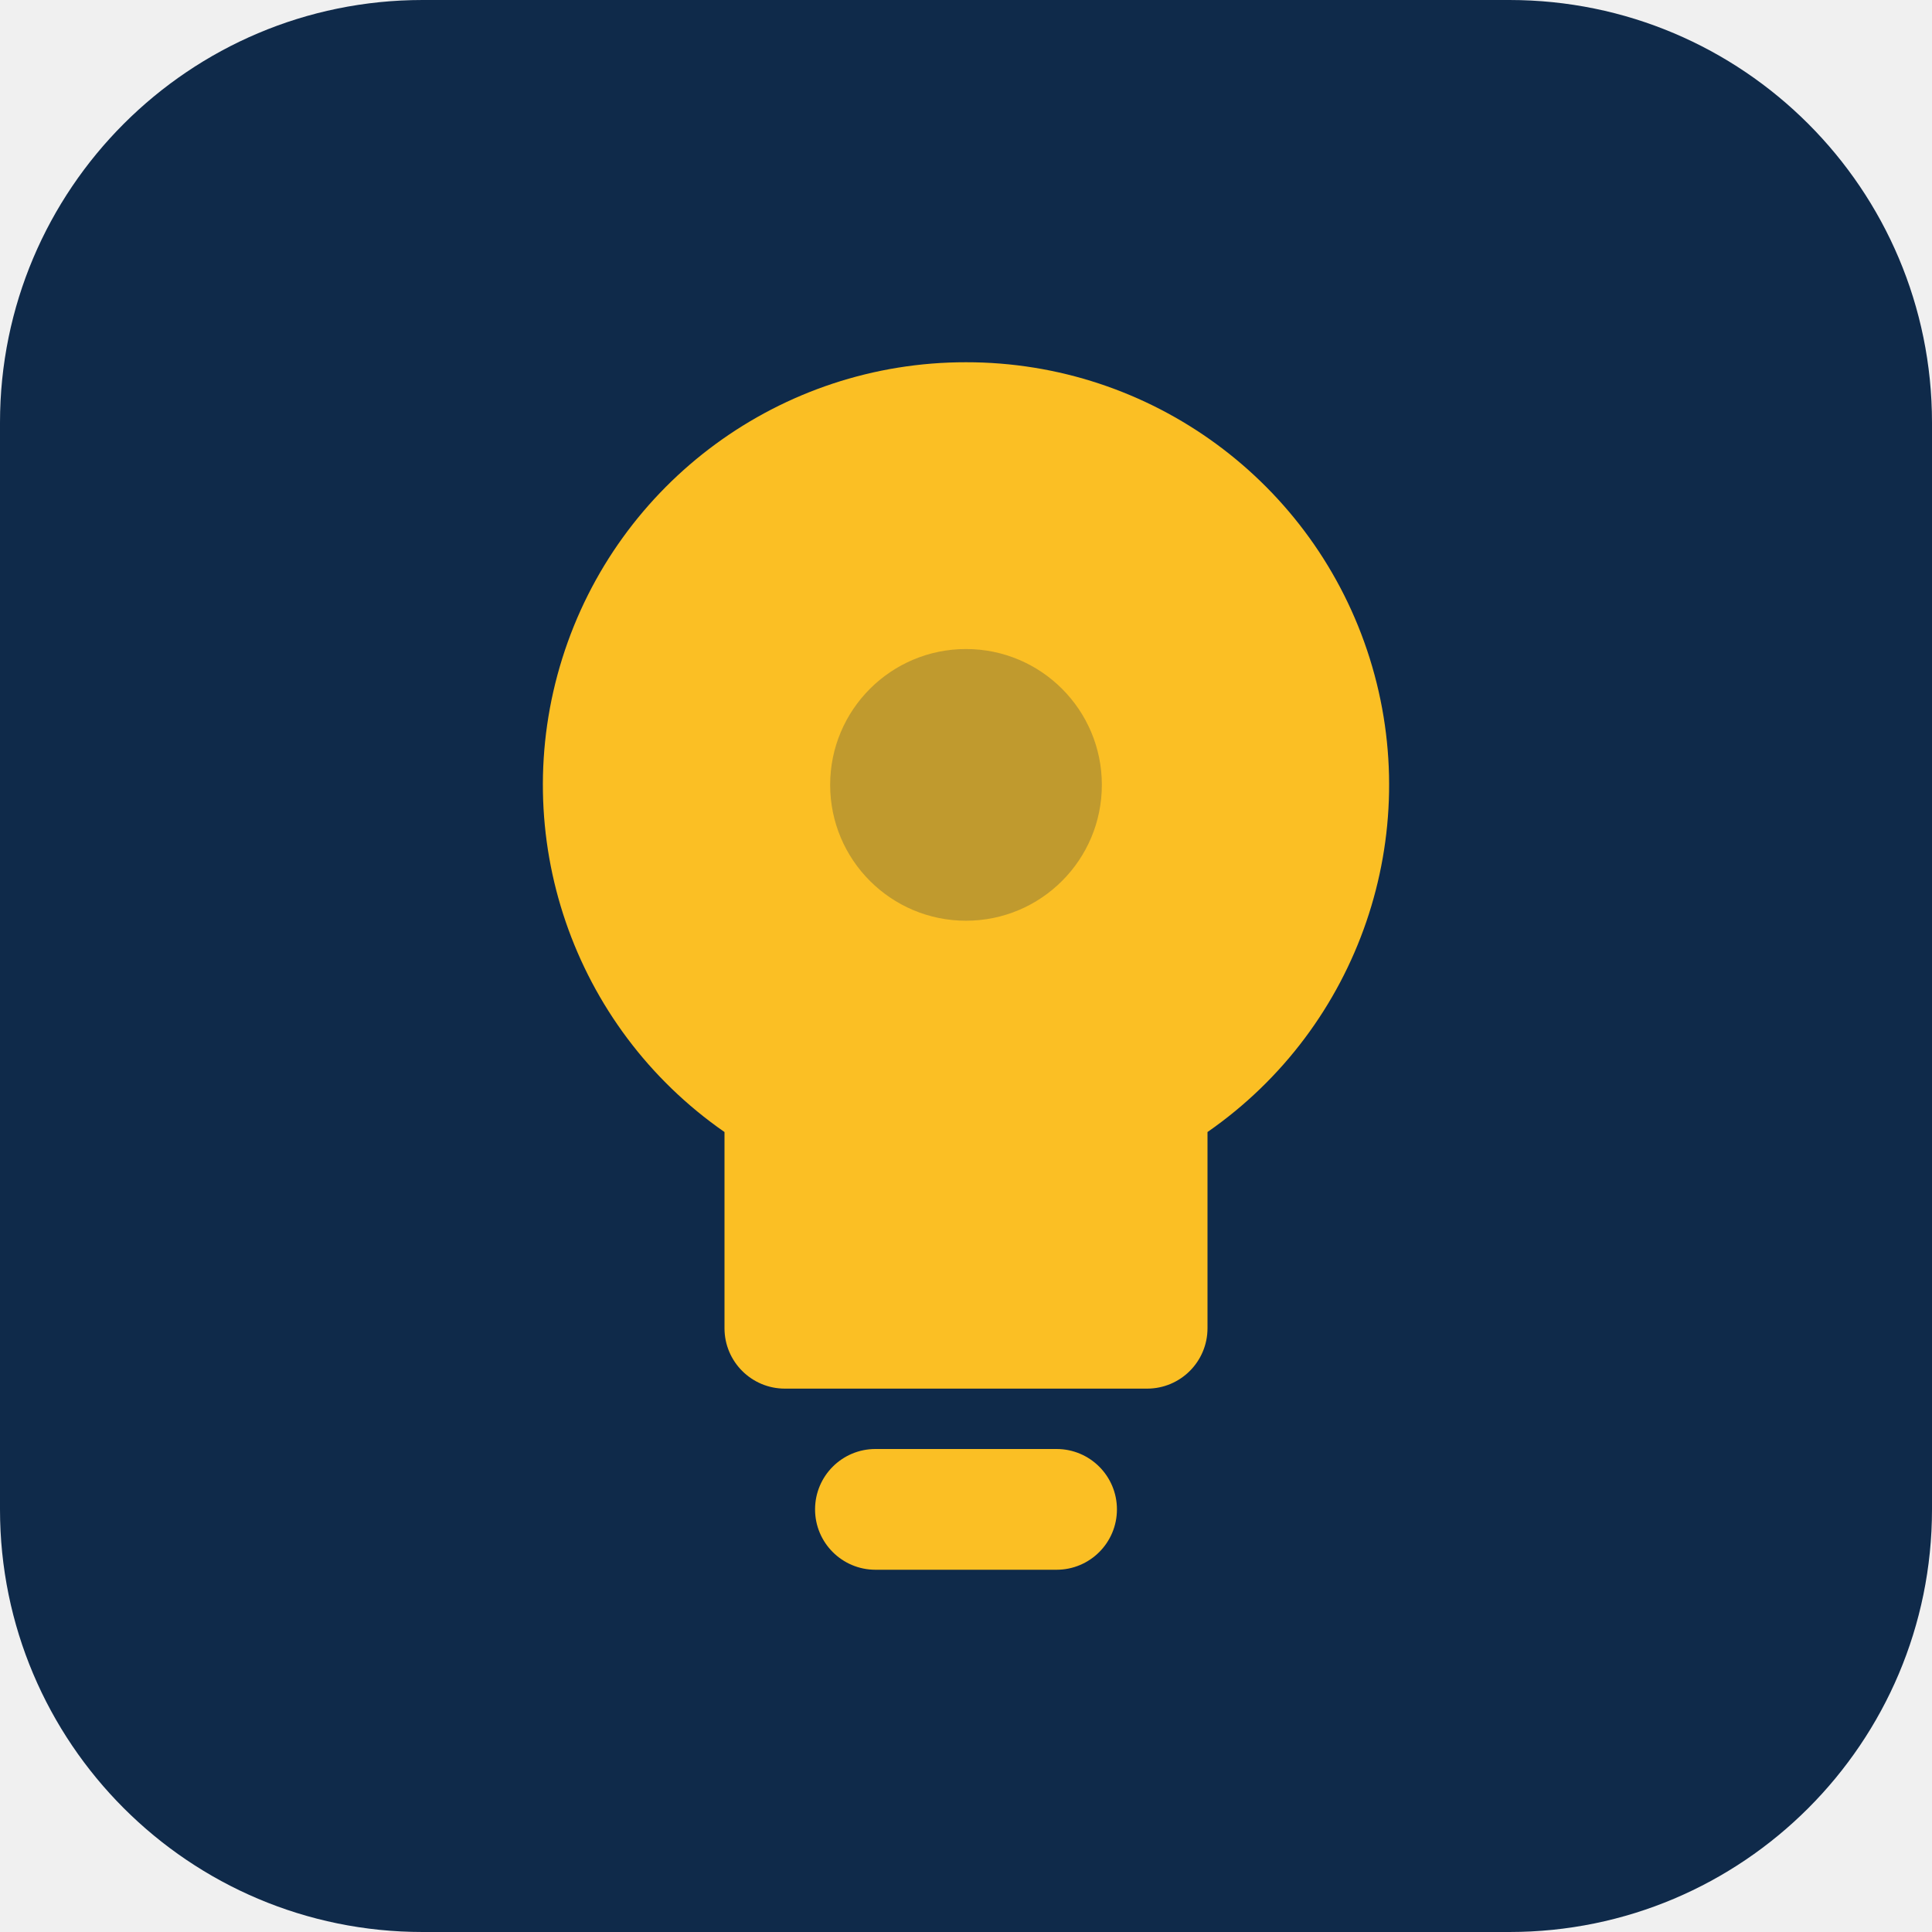
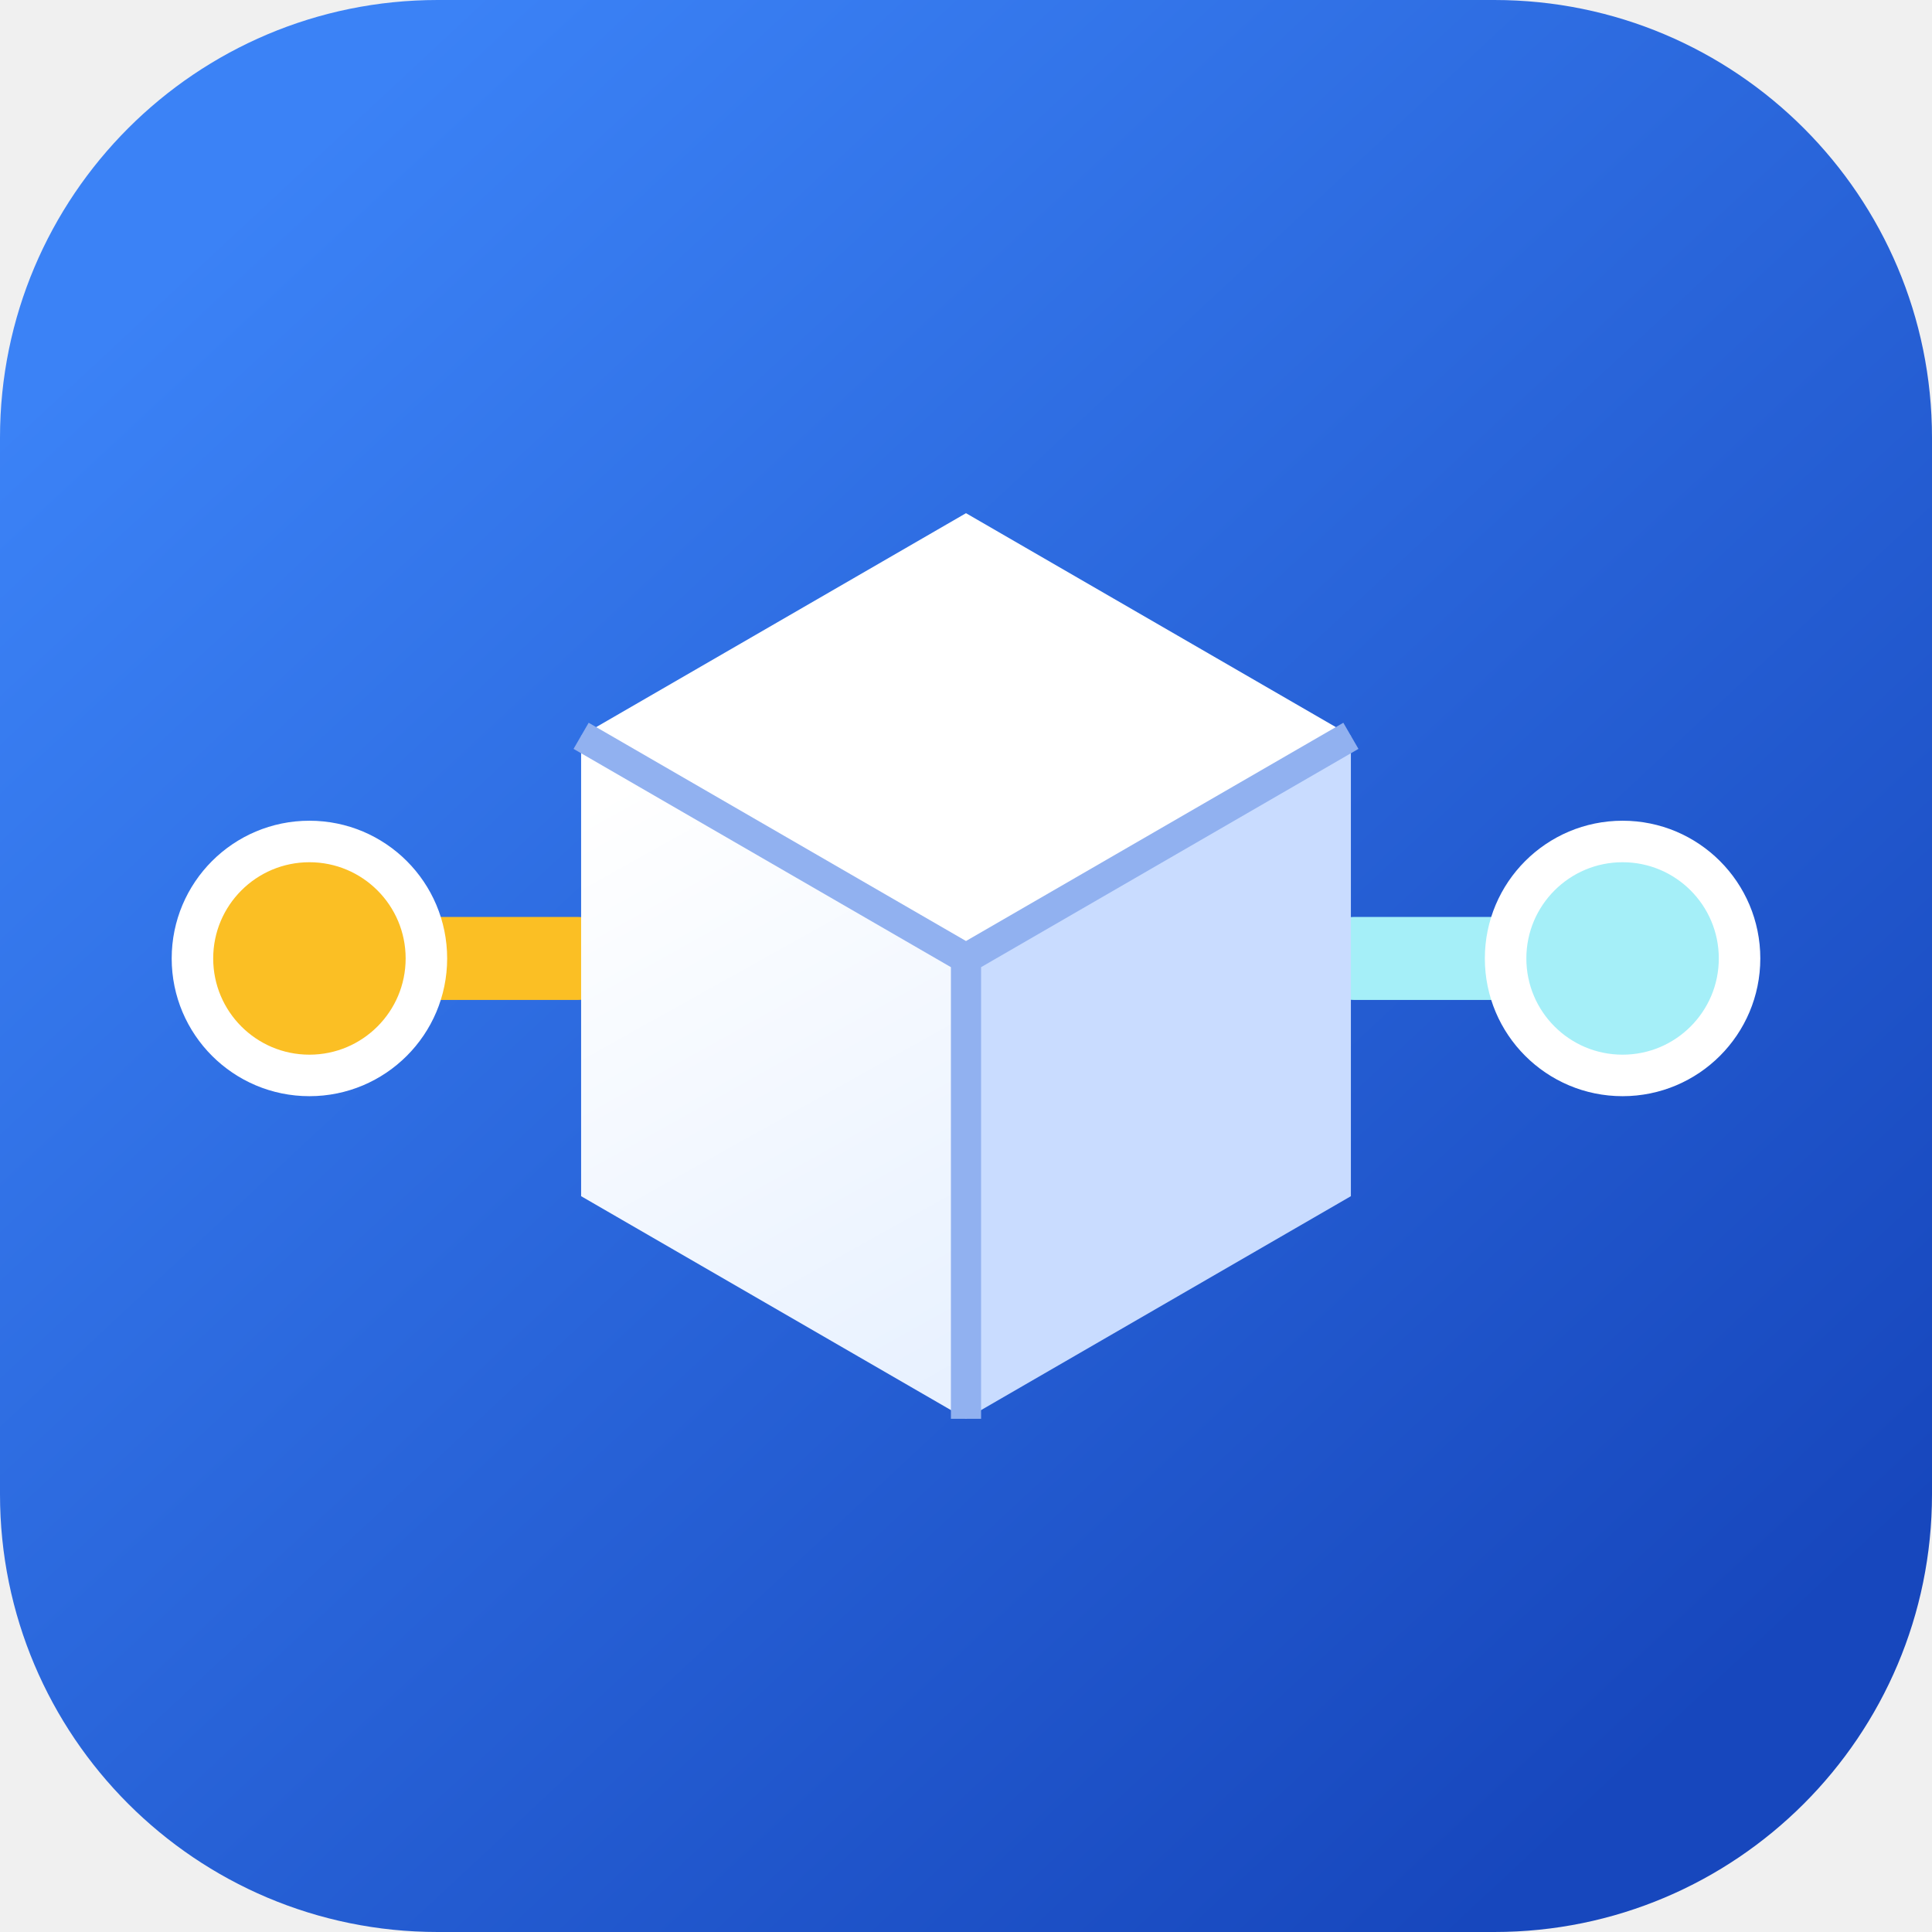
- <svg xmlns="http://www.w3.org/2000/svg" viewBox="0 0 64 64">
-   <rect width="64" height="64" rx="14" fill="#0f2a4a" />
-   <path d="M32 12a14 14 0 0 0-8 25.5V44a2 2 0 0 0 2 2h12a2 2 0 0 0 2-2v-6.5A14 14 0 0 0 32 12z" fill="#fbbf24" />
-   <rect x="27" y="48" width="10" height="4" rx="2" fill="#fbbf24" />
-   <circle cx="32" cy="26" r="4.5" fill="#0f2a4a" opacity="0.25" />
+ <svg xmlns="http://www.w3.org/2000/svg" viewBox="0 0 512 512" role="img" aria-labelledby="title desc">
+   <defs>
+     <linearGradient id="background" x1="66" y1="52" x2="446" y2="460" gradientUnits="userSpaceOnUse">
+       <stop offset="0" stop-color="#3B82F6" />
+       <stop offset="1" stop-color="#1747BD" />
+     </linearGradient>
+     <linearGradient id="leftFace" x1="160" y1="210" x2="256" y2="382" gradientUnits="userSpaceOnUse">
+       <stop offset="0" stop-color="#FFFFFF" />
+       <stop offset="1" stop-color="#E6F0FF" />
+     </linearGradient>
+   </defs>
+   <rect width="512" height="512" rx="116" fill="url(#background)" />
+   <path d="M91 254H153" stroke="#FBBF24" stroke-width="22" stroke-linecap="round" />
+   <path d="M421 254H359" stroke="#A5EFF8" stroke-width="22" stroke-linecap="round" />
+   <circle cx="82" cy="254" r="31" fill="#FBBF24" stroke="#FFFFFF" stroke-width="11" />
+   <circle cx="430" cy="254" r="31" fill="#A5EFF8" stroke="#FFFFFF" stroke-width="11" />
+   <path d="M256 136 358 195 256 254 154 195Z" fill="#FFFFFF" />
+   <path d="M154 195 256 254 256 376 154 317Z" fill="url(#leftFace)" />
+   <path d="M358 195 256 254 256 376 358 317Z" fill="#C9DCFF" />
+   <path d="M154 195 256 254 358 195M256 254V376" fill="none" stroke="#91B1F0" stroke-width="8" stroke-linejoin="round" />
</svg>
